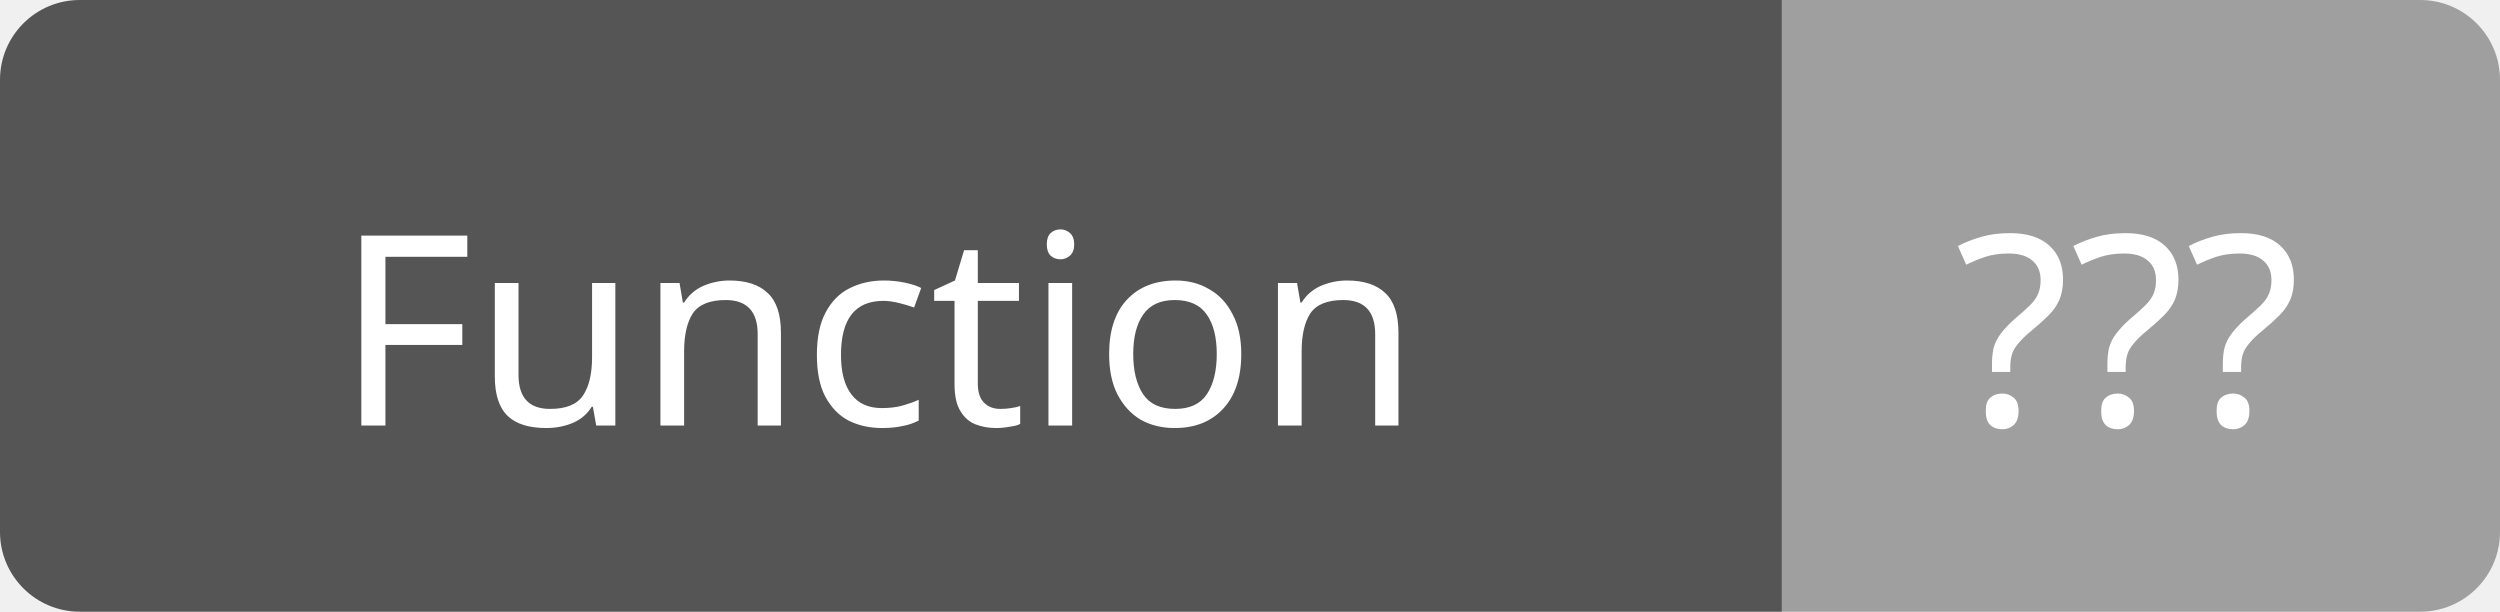
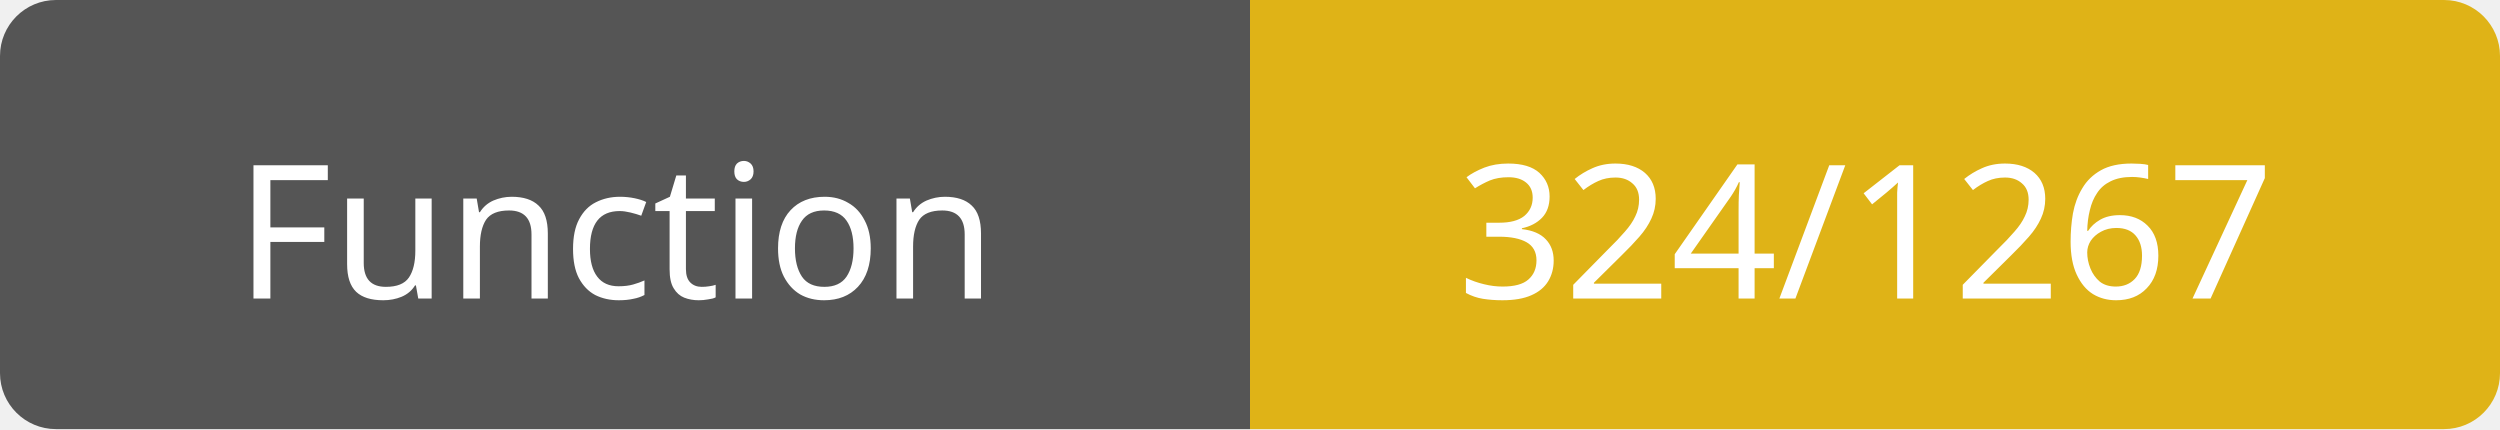
- <svg xmlns="http://www.w3.org/2000/svg" width="94" height="23">
+ <svg xmlns="http://www.w3.org/2000/svg" width="134" height="23">
  <path d="M3,0 h61 h3 v23 h-3 h-61 a3,3 0 0 1 -3,-3 v-17 a3,3 0 0 1 3,-3 z" fill="#555" />
-   <path d="M70,0 h21 a3,3 0 0 1 3,3 v17 a3,3 0 0 1 -3,3 h-21 h-3 v-23 h3 z" fill="#9f9f9f" />
+   <path d="M70,0 h61 a3,3 0 0 1 3,3 v17 a3,3 0 0 1 -3,3 h-61 h-3 v-23 h3 z" fill="#dfb317" />
  <text x="33" y="16" fill="#fff" font-family="Verdana" font-size="10" text-anchor="middle">Function</text>
-   <text x="80" y="16" fill="#fff" font-family="Verdana" font-size="10" text-anchor="middle">???</text>
+   <text x="100" y="16" fill="#fff" font-family="Verdana" font-size="10" text-anchor="middle">324/1267</text>
</svg>
